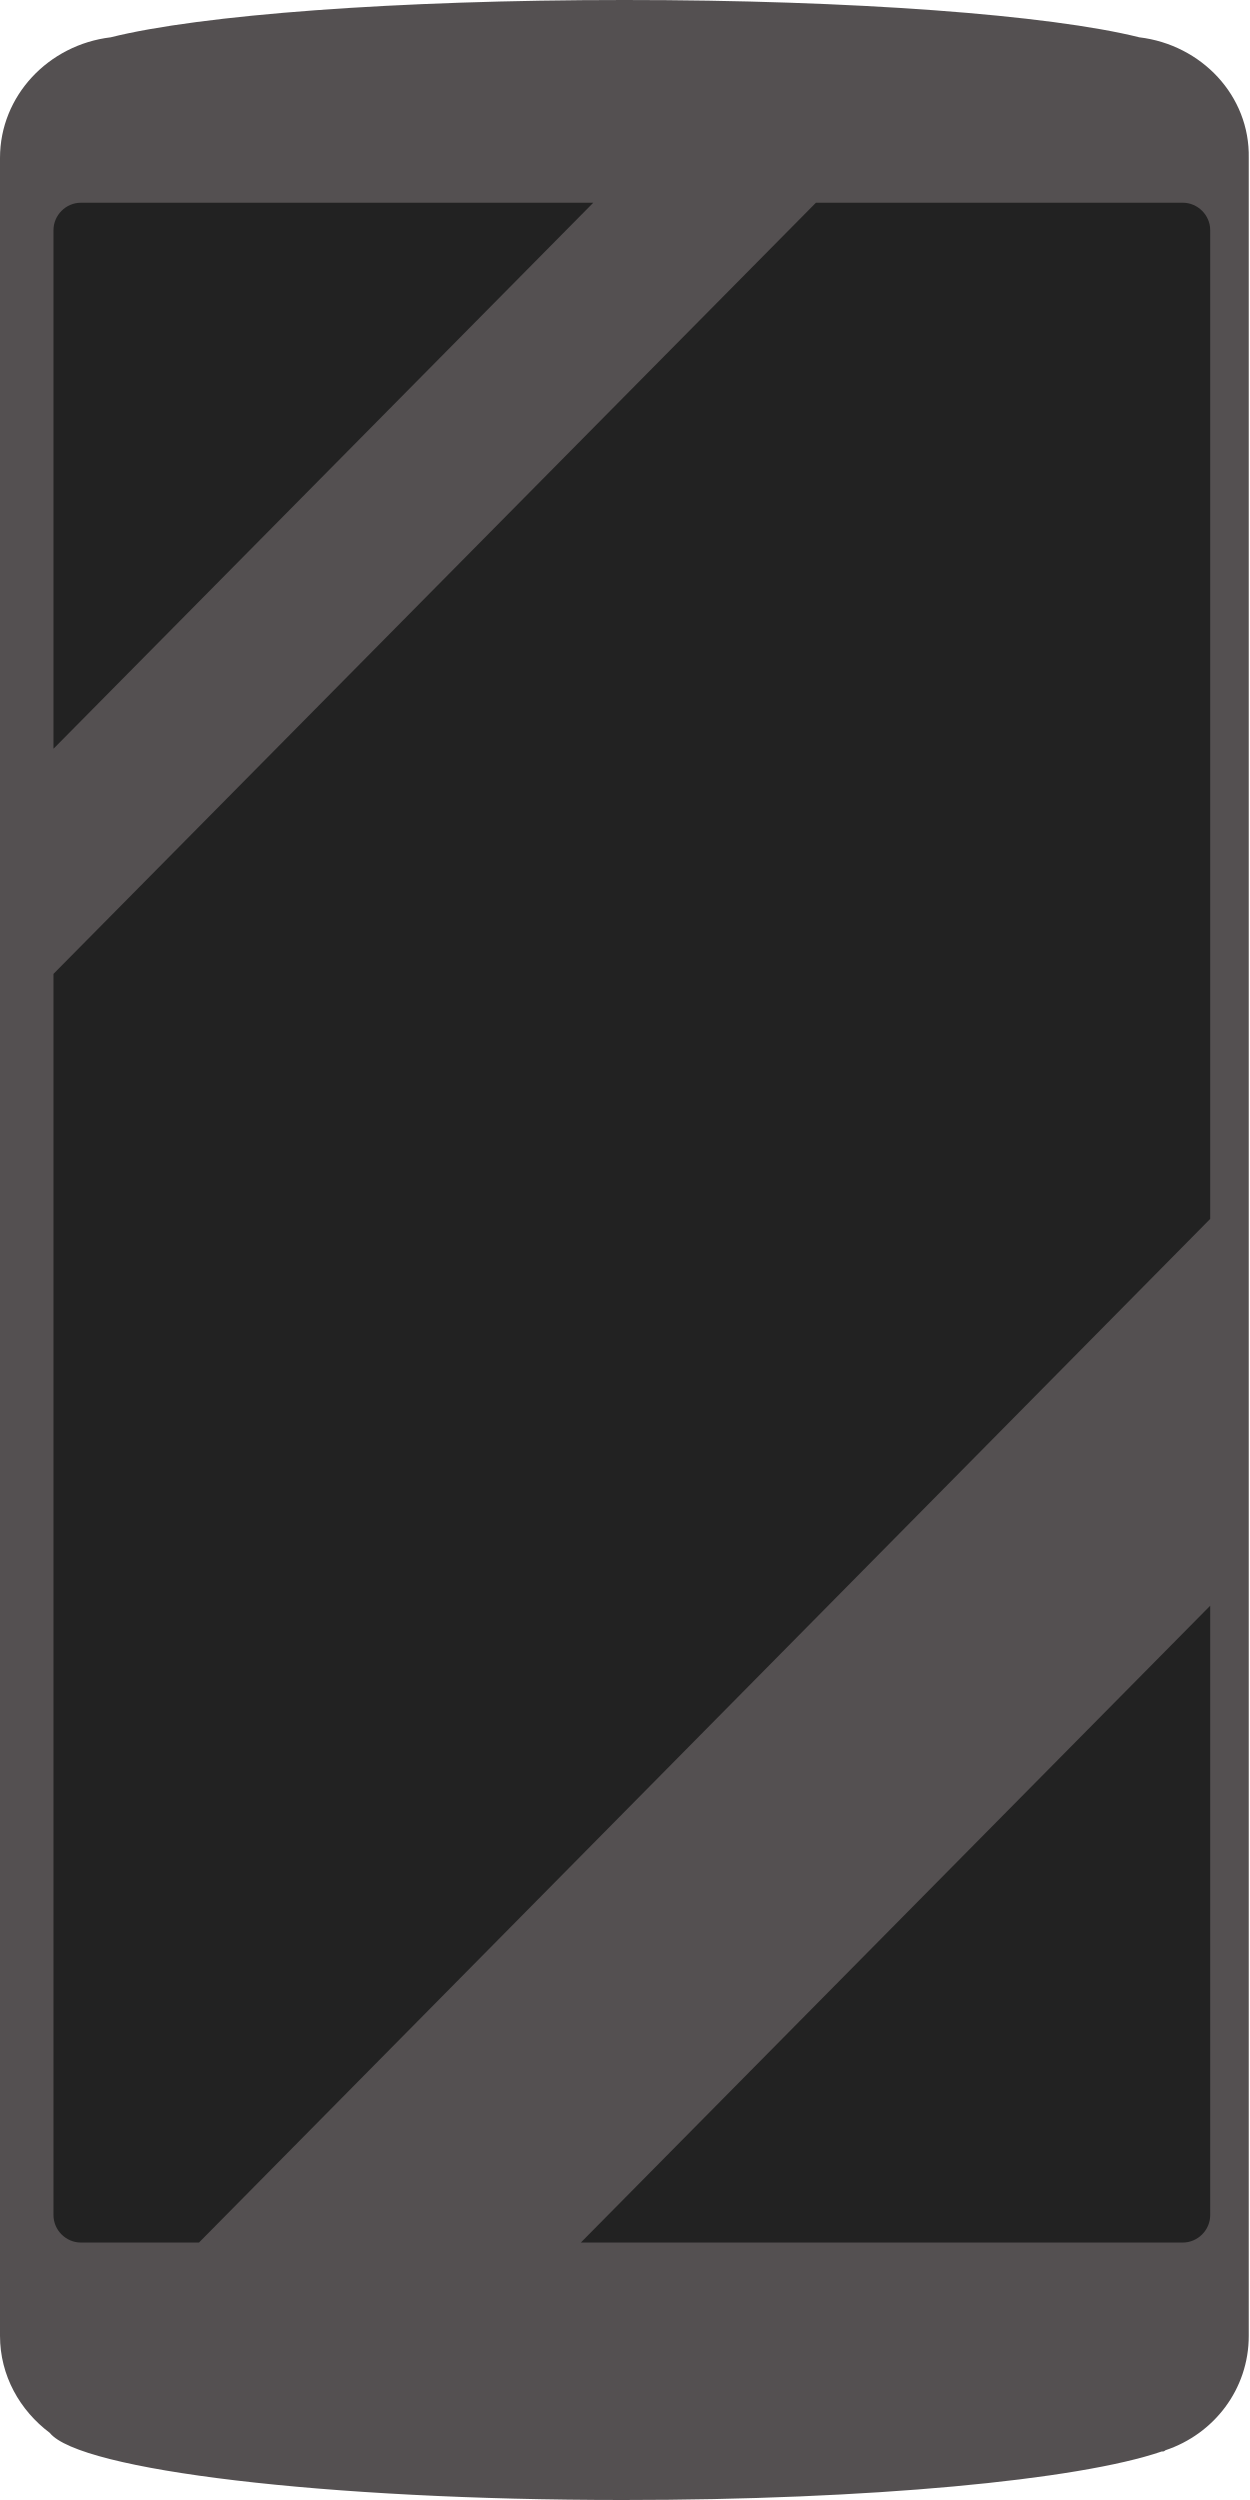
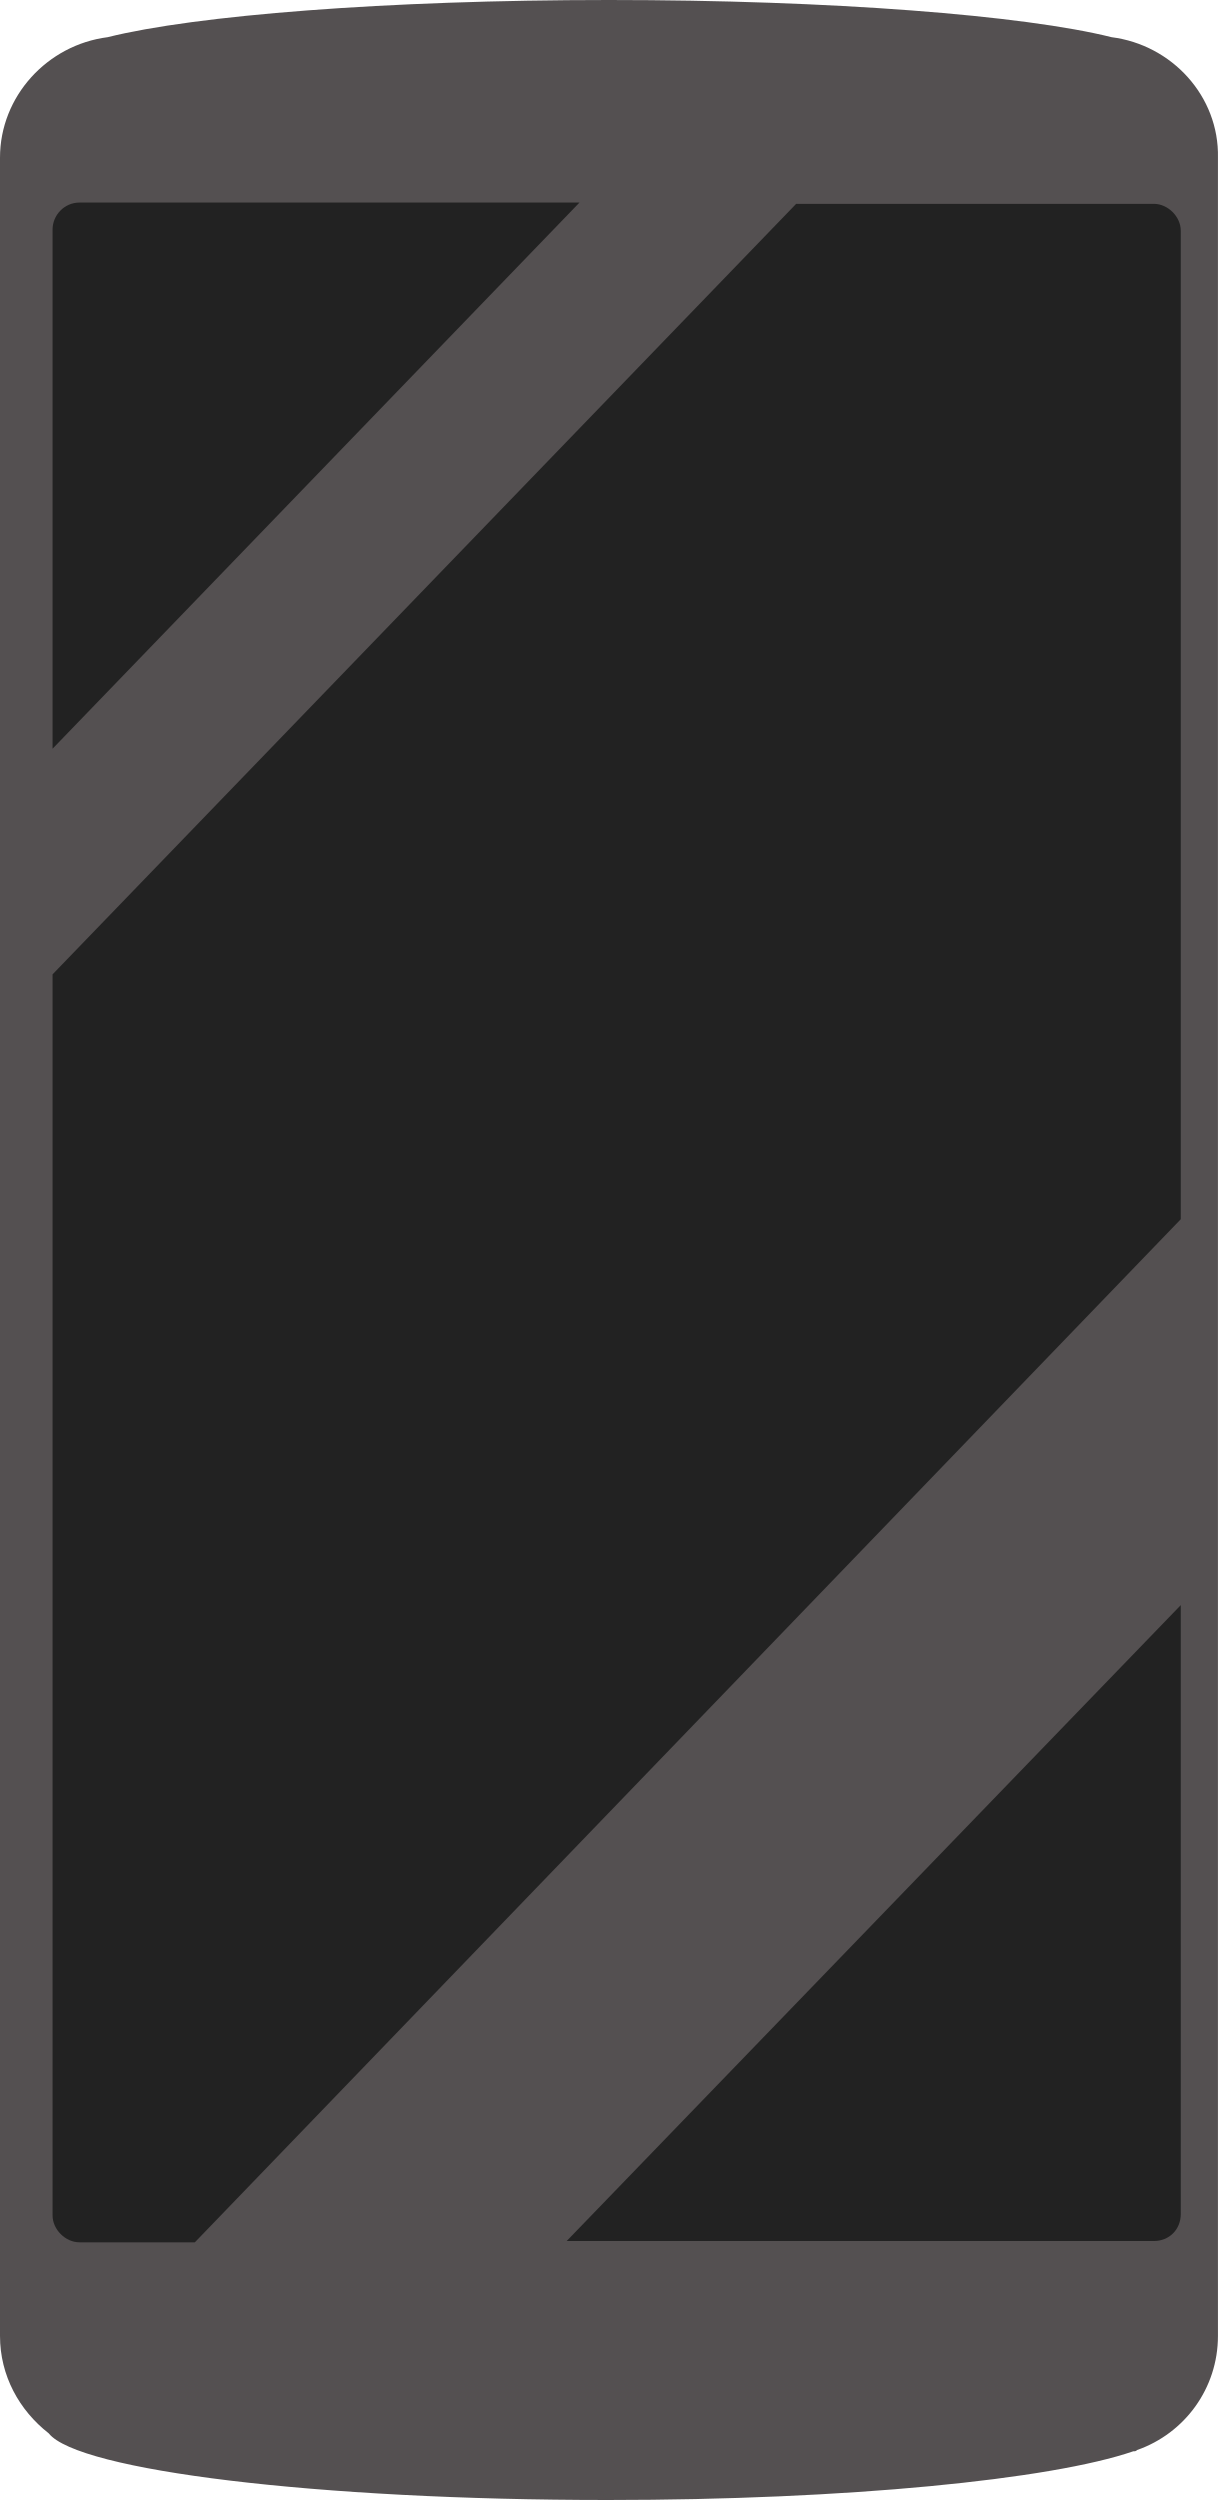
- <svg xmlns="http://www.w3.org/2000/svg" version="1.1" x="0px" y="0px" width="100.5px" height="201px" viewBox="0 0 100.5 201" enable-background="new 0 0 100.5 201" xml:space="preserve">
-   <g id="step_2_android">
-     <path fill="#545051" d="M91.6,3c-7.2-1.8-23-3-41.4-3S16.1,1.2,8.9,3C3.9,3.6,0,7.7,0,12.7v175.1c0,3.2,1.6,6,4,7.8         c2.4,3,22.1,5.4,46.1,5.4c19.8,0,36.6-1.6,43.3-3.9c0,0,0.1,0,0.1,0c0.1,0,0.2-0.1,0.2-0.1c3.9-1.3,6.7-4.9,6.7-9.2V12.7         C100.5,7.7,96.6,3.6,91.6,3z" />
-   </g>
+ <svg xmlns="http://www.w3.org/2000/svg" version="1.1" id="Layer_1" x="0px" y="0px" width="95px" height="195px" viewBox="2.7 3 95 195" enable-background="new 2.7 3 95 195" xml:space="preserve">
  <g>
-     <path fill="#222222" d="M97.3,129.1v49c0,1.2-1,2.2-2.2,2.2H46.7L97.3,129.1z" />
-     <path fill="#222222" d="M6.5,16.3h41.2L4.3,60.2V18.5C4.3,17.3,5.3,16.3,6.5,16.3z" />
-     <path fill="#222222" d="M4.3,78.3l61.3-62h29.5c1.2,0,2.2,1,2.2,2.2V98L16,180.3H6.5c-1.2,0-2.2-1-2.2-2.2V78.3z" />
+     <g id="step_2_android">
+       <path fill="#545051" d="M89.4,5.9C82.6,4.2,67.6,3,50.2,3C32.8,3,17.9,4.2,11.1,5.9c-4.7,0.6-8.4,4.6-8.4,9.4v169.9    c0,3.1,1.5,5.8,3.8,7.6c2.3,2.9,20.9,5.2,43.6,5.2c18.7,0,34.6-1.6,41-3.8h0.1c0.1,0,0.2-0.1,0.2-0.1c3.7-1.3,6.3-4.8,6.3-8.9    V15.3C97.8,10.5,94.1,6.5,89.4,5.9z" />
+     </g>
+     <g>
+       <path fill="#222222" d="M94.8,128.2v47.5c0,1.2-0.9,2.1-2.1,2.1H46.9L94.8,128.2z" />
+       <path fill="#222222" d="M8.9,18.8h39L6.8,61.4V20.9C6.8,19.8,7.7,18.8,8.9,18.8z" />
+       <path fill="#222222" d="M6.8,79l58-60.1h27.9c1.1,0,2.1,1,2.1,2.1v77.1l-76.9,79.8h-9c-1.1,0-2.1-1-2.1-2.1V79z" />
+     </g>
  </g>
</svg>
